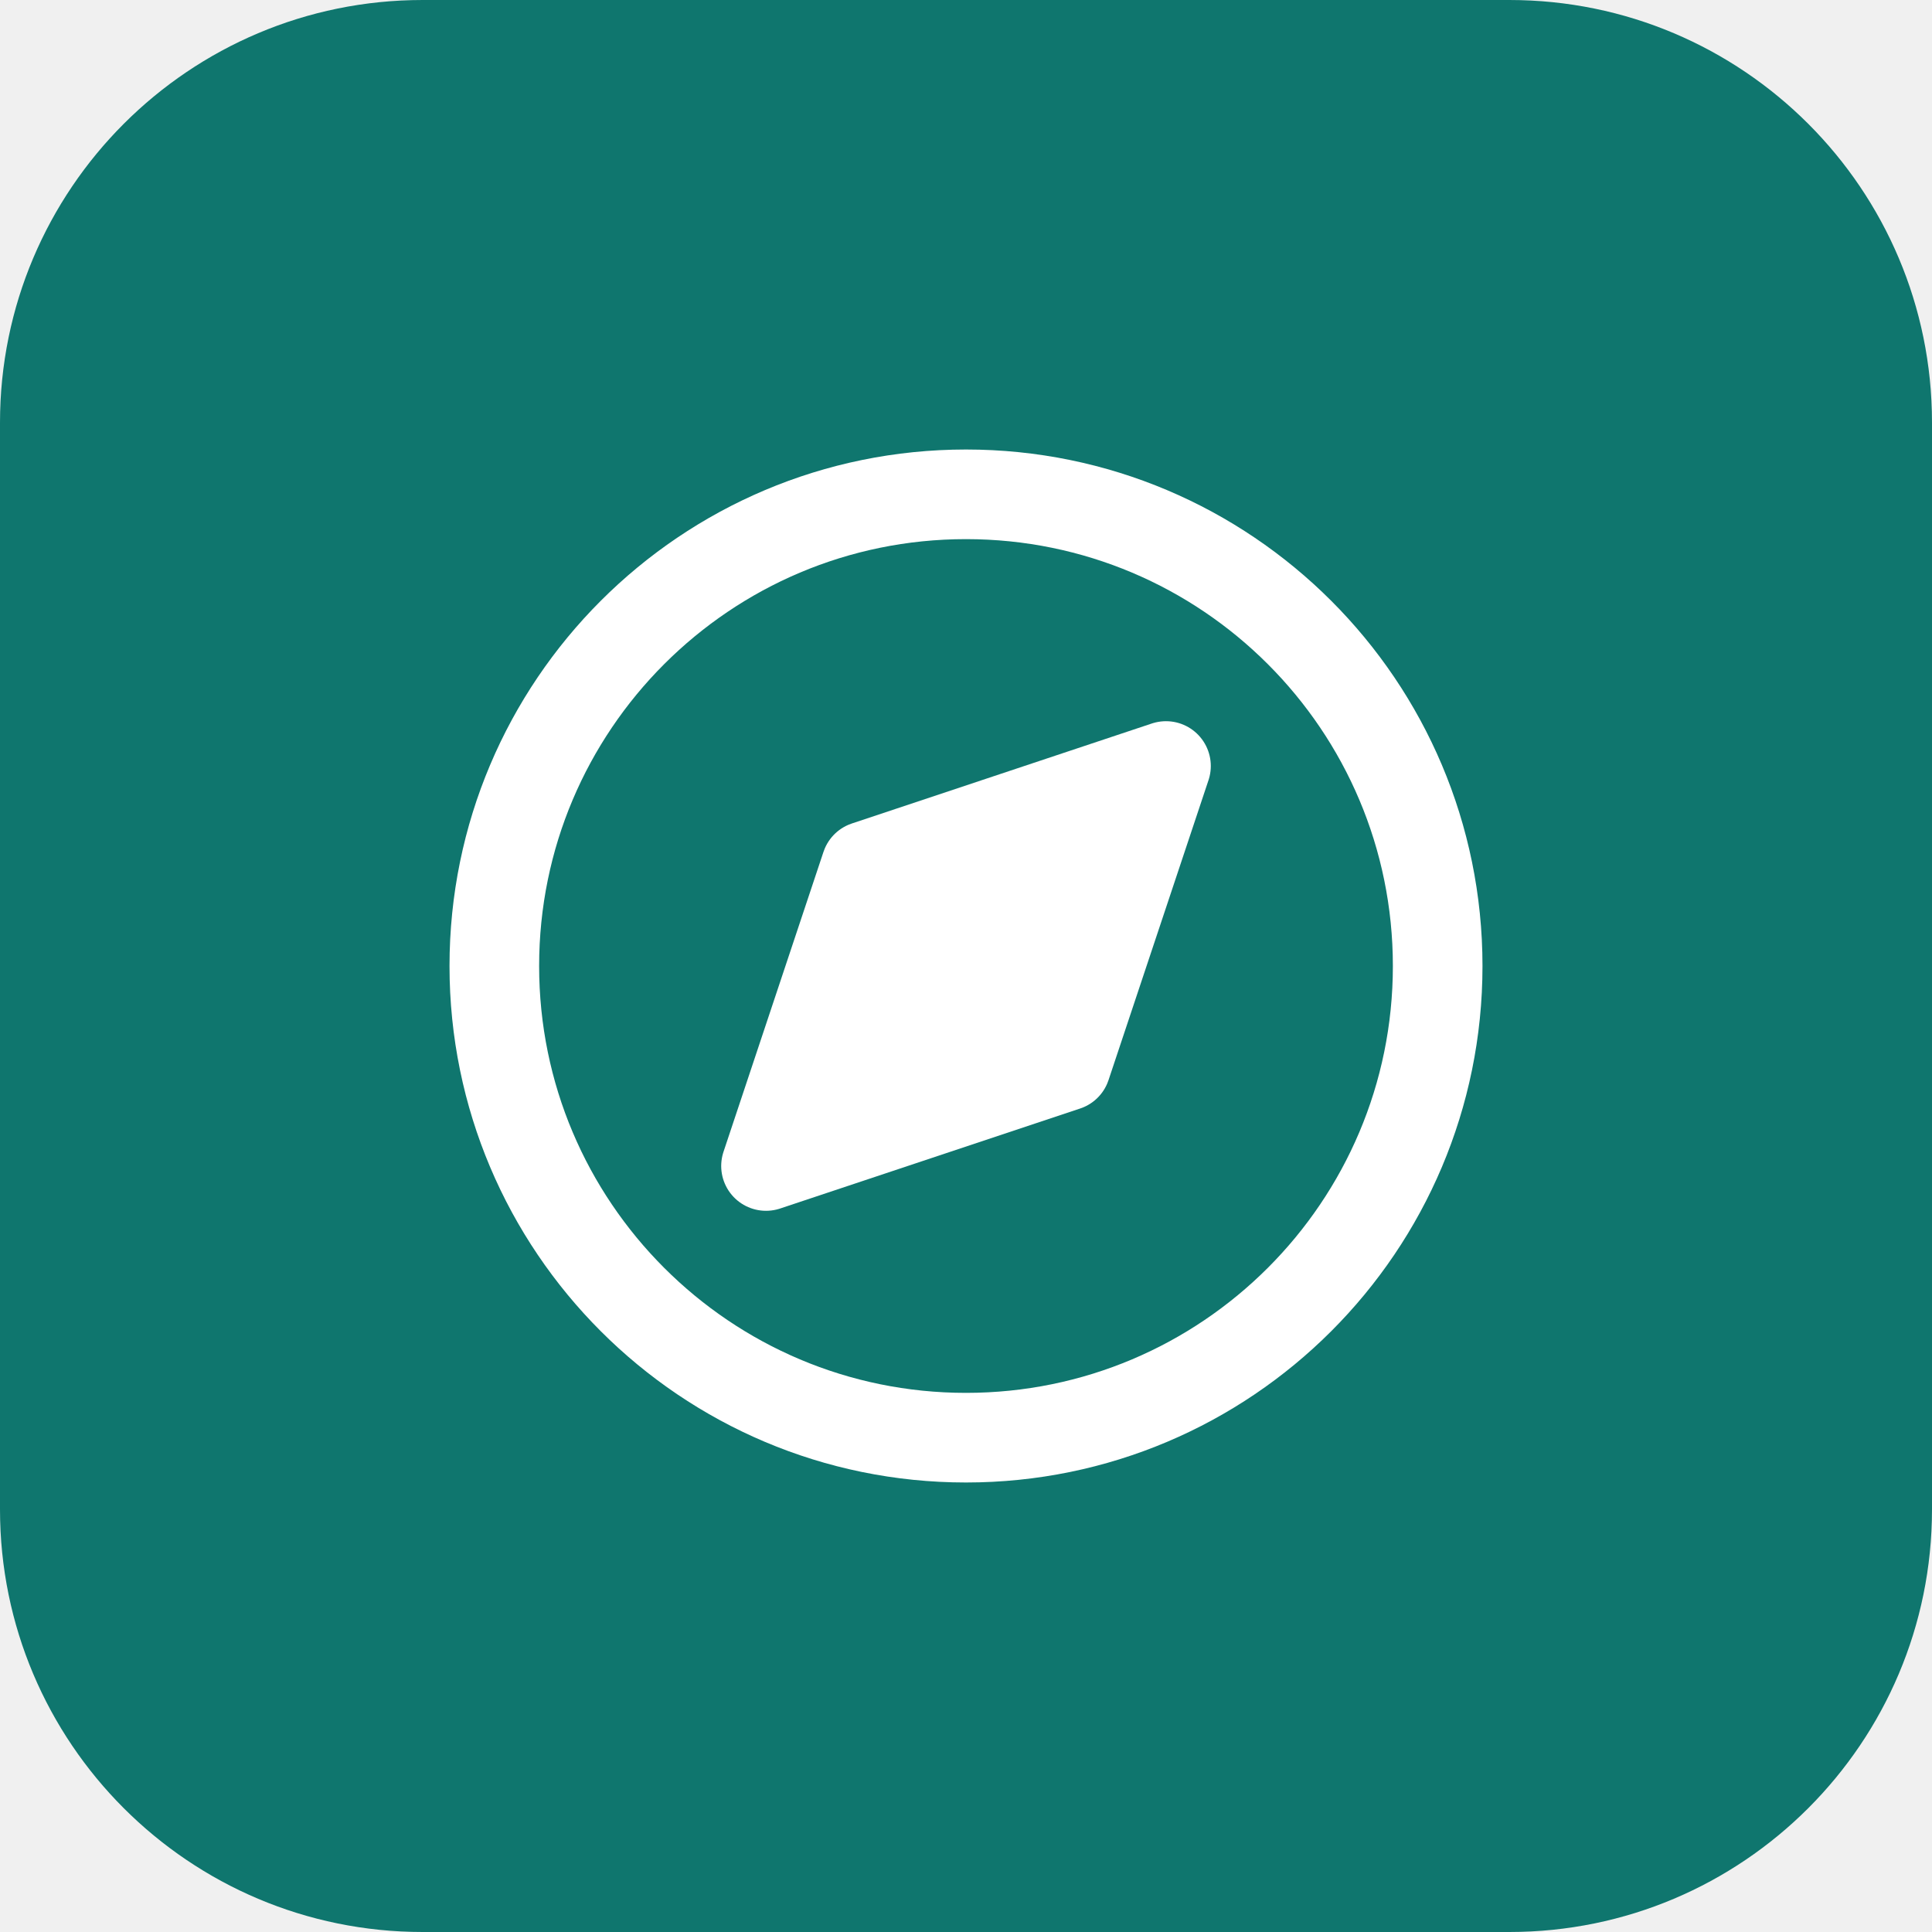
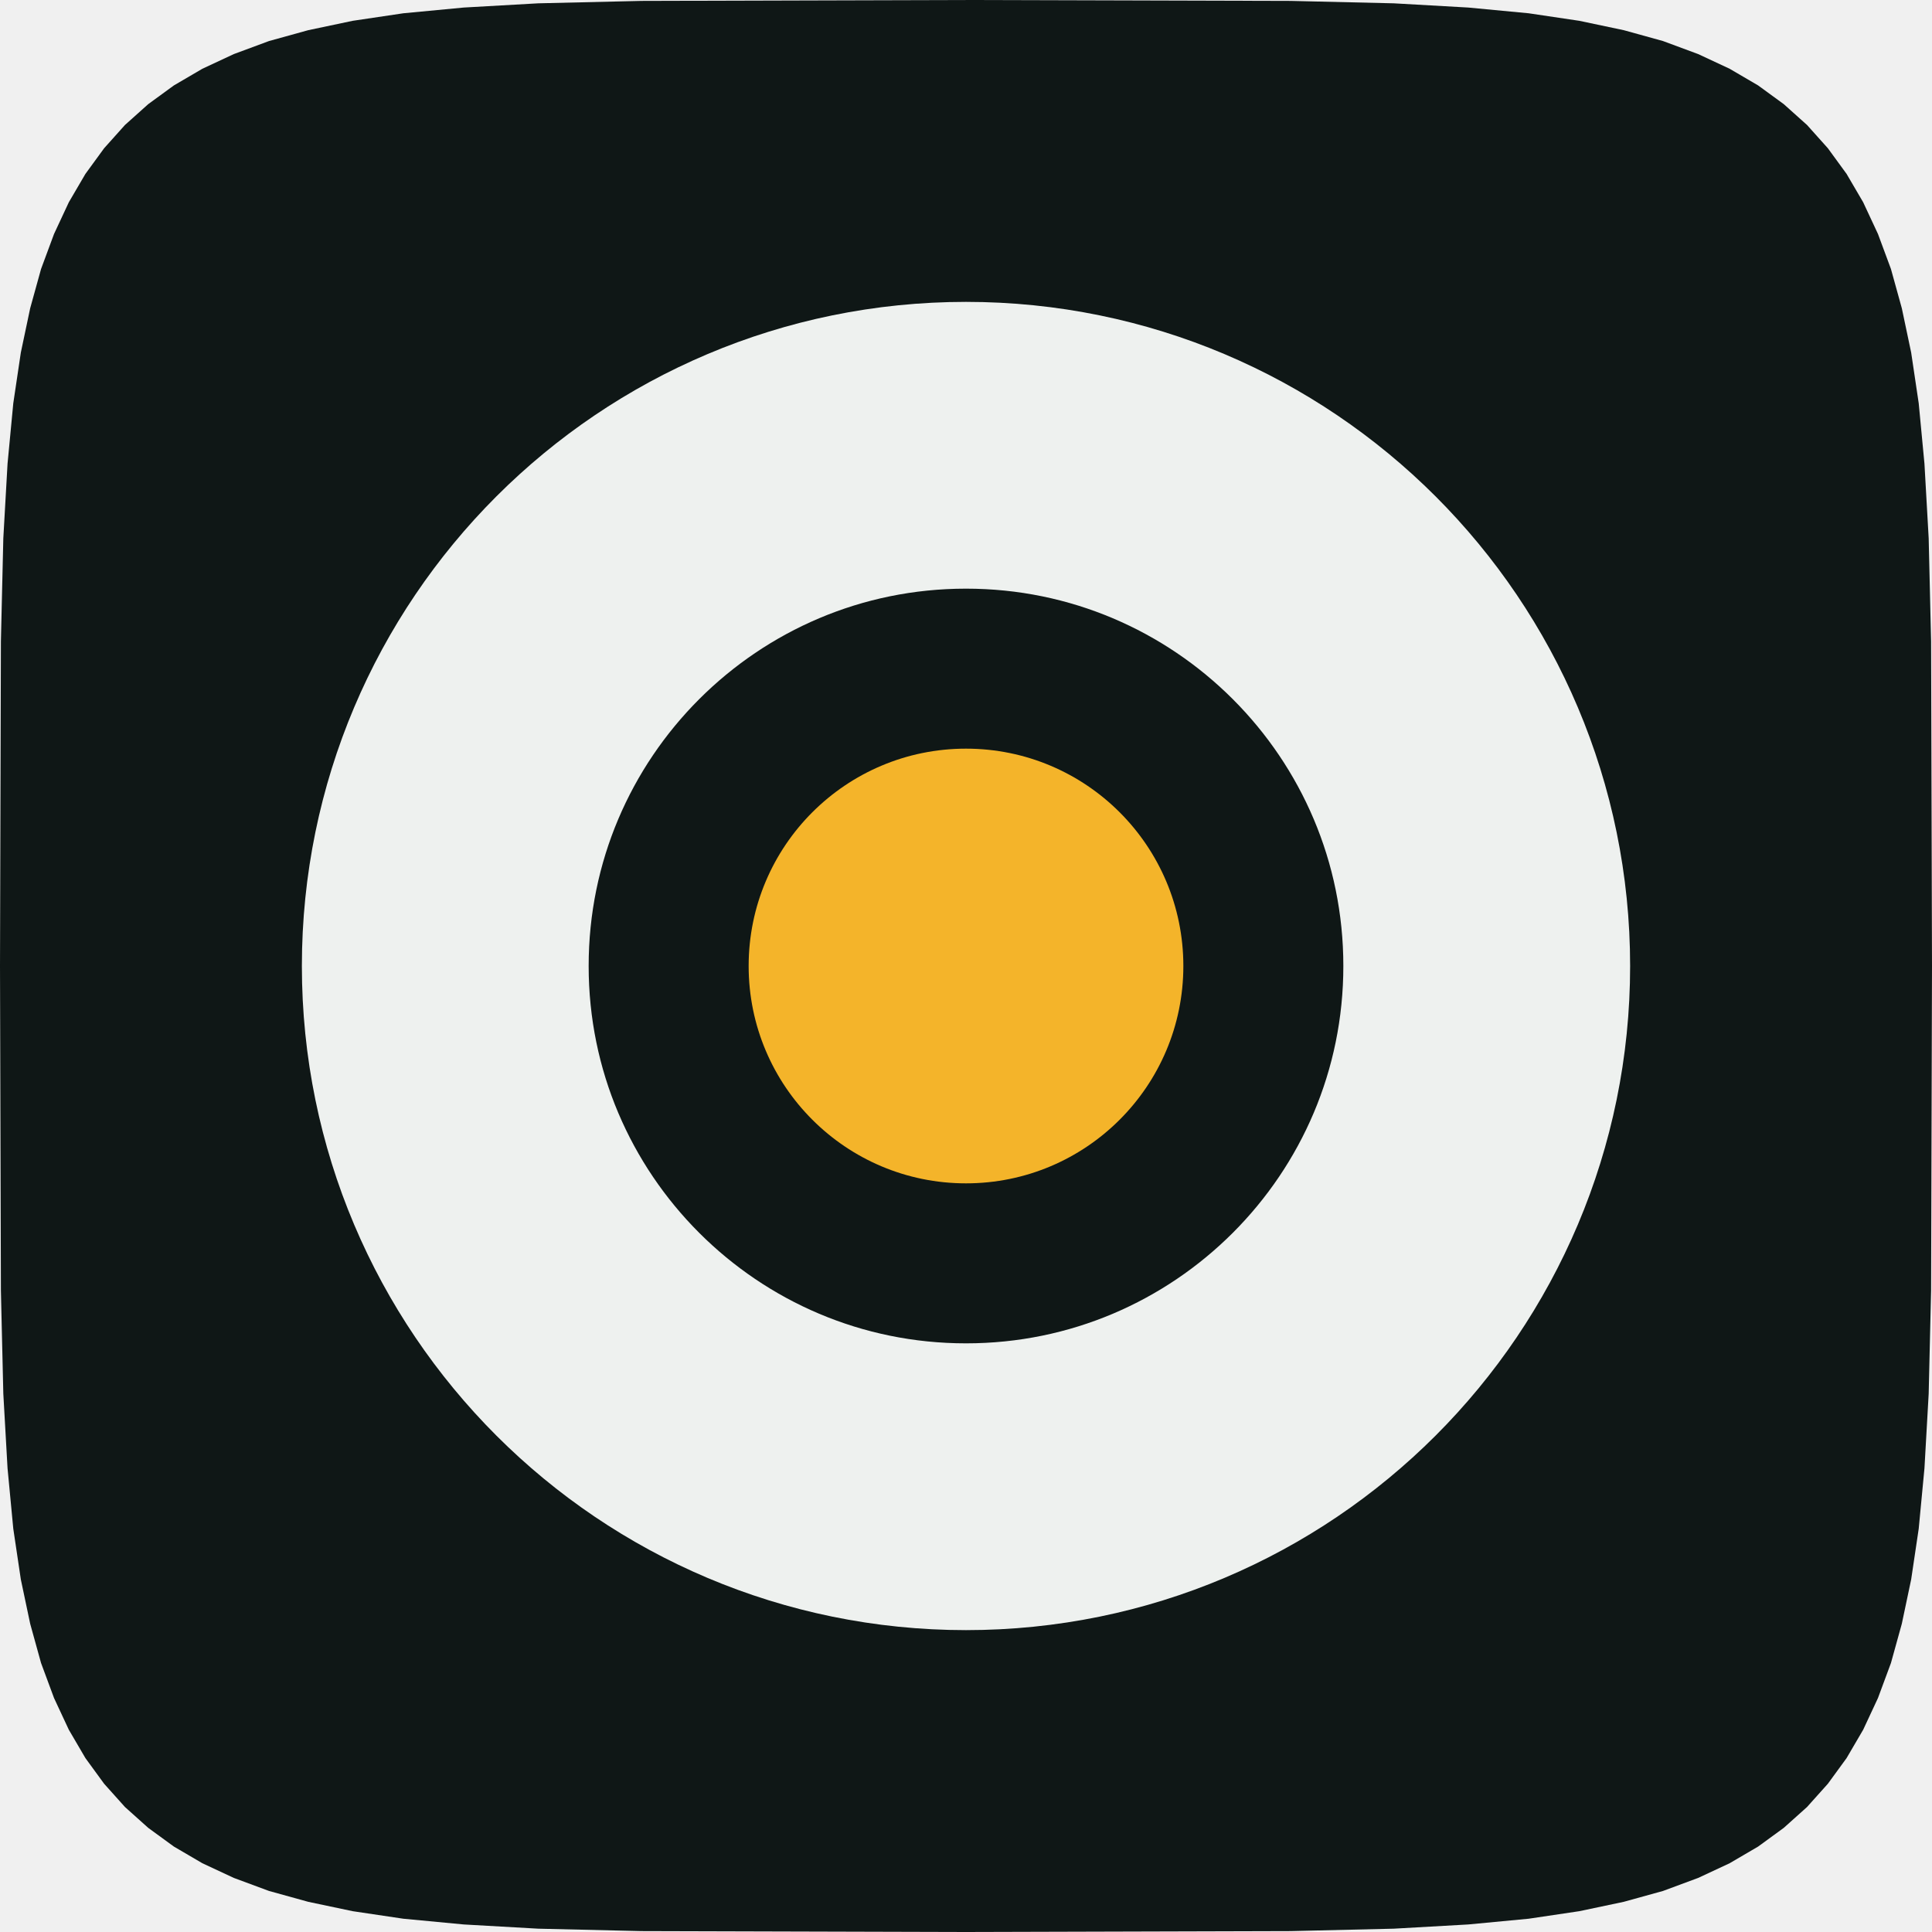
- <svg xmlns="http://www.w3.org/2000/svg" width="512" height="512" viewBox="0 0 512 512">
-   <rect width="512" height="512" rx="112" fill="#0F766E" />
-   <g transform="translate(256 256) scale(12.5) translate(-12 -12)" fill="none" stroke="#FFFFFF" stroke-width="1.9" stroke-linecap="round" stroke-linejoin="round">
-     <circle cx="12" cy="12" r="10" />
-     <polygon points="16.24 7.76 14.12 14.12 7.76 16.24 9.88 9.88 16.24 7.76" fill="#FFFFFF" />
-   </g>
+ <svg xmlns="http://www.w3.org/2000/svg" viewBox="0 0 64 64" role="img" aria-label="Rota das Pousadas">
+   <path d="M64.00 32.00 L63.97 42.75 L63.89 46.17 L63.75 48.64 L63.56 50.64 L63.31 52.32 L63.00 53.79 L62.64 55.09 L62.21 56.25 L61.72 57.30 L61.17 58.24 L60.55 59.09 L59.86 59.86 L59.09 60.55 L58.24 61.17 L57.30 61.72 L56.25 62.21 L55.09 62.64 L53.79 63.00 L52.32 63.31 L50.64 63.56 L48.64 63.75 L46.17 63.89 L42.75 63.97 L32.00 64.00 L21.25 63.97 L17.83 63.89 L15.36 63.75 L13.36 63.56 L11.68 63.31 L10.21 63.00 L8.91 62.64 L7.75 62.21 L6.70 61.72 L5.76 61.17 L4.91 60.55 L4.14 59.86 L3.45 59.09 L2.83 58.24 L2.28 57.30 L1.79 56.25 L1.36 55.09 L1.00 53.79 L0.69 52.32 L0.44 50.64 L0.25 48.64 L0.11 46.17 L0.03 42.75 L0.00 32.00 L0.03 21.25 L0.11 17.83 L0.25 15.36 L0.44 13.36 L0.69 11.68 L1.00 10.21 L1.36 8.91 L1.79 7.75 L2.28 6.70 L2.83 5.76 L3.45 4.91 L4.14 4.14 L4.91 3.45 L5.76 2.83 L6.70 2.28 L7.75 1.79 L8.91 1.36 L10.21 1.00 L11.68 0.69 L13.36 0.44 L15.36 0.25 L17.83 0.11 L21.25 0.03 L32.00 0.00 L42.75 0.03 L46.17 0.11 L48.64 0.25 L50.64 0.44 L52.32 0.69 L53.79 1.00 L55.09 1.36 L56.25 1.79 L57.30 2.28 L58.24 2.83 L59.09 3.45 L59.86 4.14 L60.55 4.91 L61.17 5.76 L61.72 6.70 L62.21 7.75 L62.64 8.91 L63.00 10.21 L63.31 11.68 L63.56 13.36 L63.75 15.36 L63.89 17.83 L63.97 21.25Z" fill="#0F1716" />
+   <circle cx="32" cy="32" r="17.25" fill="none" stroke="#EEF1EF" stroke-width="9.5" />
+   <circle cx="32" cy="32" r="7.2" fill="#F4B42A" />
</svg>
